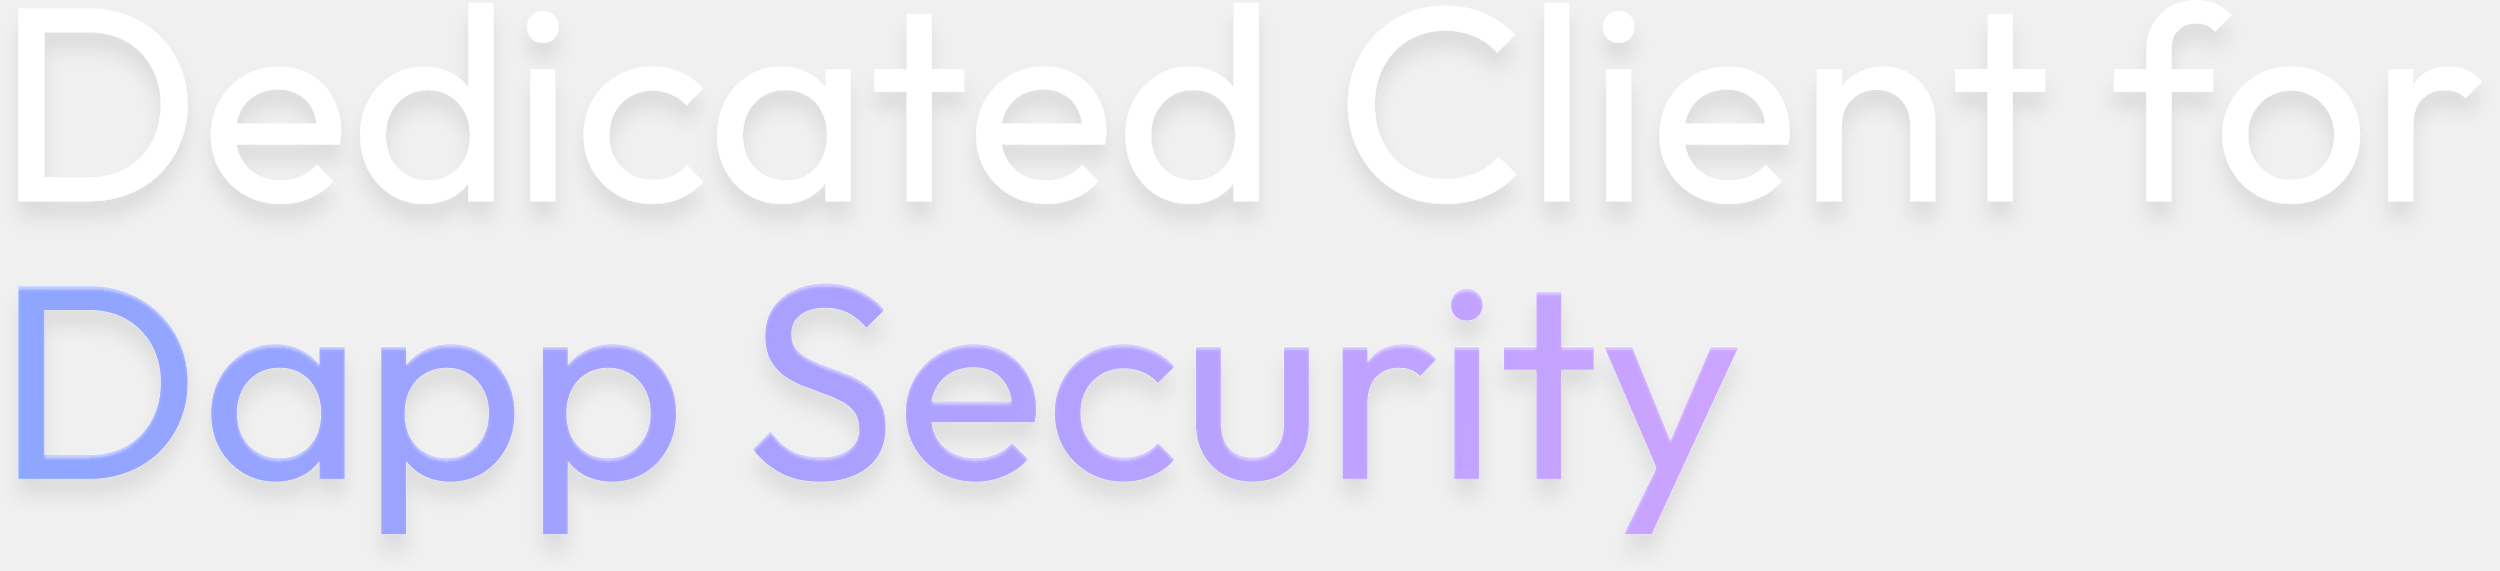
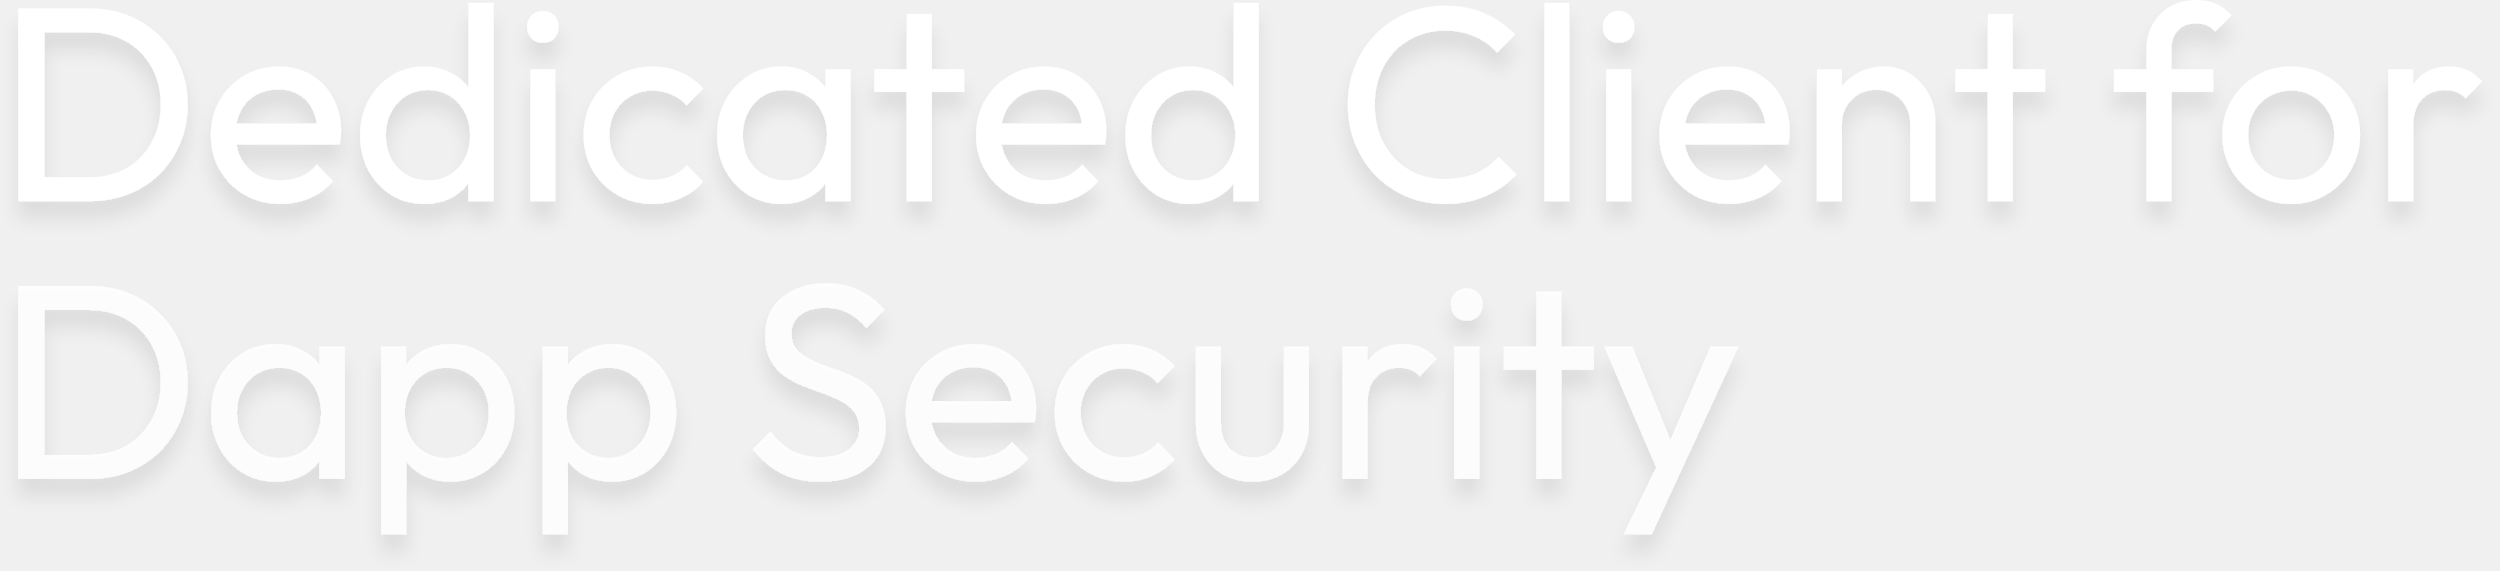
<svg xmlns="http://www.w3.org/2000/svg" width="684" height="156" viewBox="0 0 684 156" fill="none">
  <g filter="url(#filter0_d_37134_62407)">
    <path d="M9.712 55.024V48.488H24.38C28.281 48.488 31.701 47.652 34.64 45.98C37.579 44.257 39.859 41.901 41.48 38.912C43.152 35.923 43.988 32.477 43.988 28.576C43.988 24.725 43.152 21.305 41.48 18.316C39.808 15.327 37.503 12.996 34.564 11.324C31.625 9.652 28.231 8.816 24.38 8.816H9.788V2.28H24.532C28.383 2.28 31.929 2.939 35.172 4.256C38.465 5.573 41.303 7.423 43.684 9.804C46.116 12.185 47.991 14.972 49.308 18.164C50.676 21.356 51.36 24.852 51.36 28.652C51.36 32.401 50.676 35.897 49.308 39.14C47.991 42.332 46.141 45.119 43.76 47.5C41.379 49.881 38.541 51.731 35.248 53.048C32.005 54.365 28.484 55.024 24.684 55.024H9.712ZM5 55.024V2.28H12.144V55.024H5Z" fill="white" />
    <path d="M76.762 55.784C73.165 55.784 69.922 54.973 67.034 53.352C64.146 51.68 61.866 49.425 60.194 46.588C58.522 43.751 57.686 40.533 57.686 36.936C57.686 33.389 58.496 30.197 60.118 27.36C61.79 24.523 64.019 22.293 66.806 20.672C69.643 19 72.81 18.164 76.306 18.164C79.65 18.164 82.588 18.924 85.122 20.444C87.706 21.964 89.707 24.067 91.126 26.752C92.595 29.437 93.33 32.477 93.33 35.872C93.33 36.379 93.305 36.936 93.254 37.544C93.203 38.101 93.102 38.76 92.95 39.52H62.474V33.82H89.302L86.794 36.024C86.794 33.592 86.363 31.54 85.502 29.868C84.641 28.145 83.424 26.828 81.854 25.916C80.283 24.953 78.383 24.472 76.154 24.472C73.823 24.472 71.771 24.979 69.998 25.992C68.225 27.005 66.856 28.424 65.894 30.248C64.931 32.072 64.45 34.225 64.45 36.708C64.45 39.241 64.957 41.471 65.97 43.396C66.983 45.271 68.427 46.74 70.302 47.804C72.177 48.817 74.33 49.324 76.762 49.324C78.788 49.324 80.638 48.969 82.31 48.26C84.032 47.551 85.502 46.487 86.718 45.068L91.126 49.552C89.403 51.579 87.275 53.124 84.742 54.188C82.259 55.252 79.599 55.784 76.762 55.784Z" fill="white" />
    <path d="M116.064 55.784C112.72 55.784 109.731 54.973 107.096 53.352C104.461 51.68 102.359 49.425 100.788 46.588C99.268 43.751 98.508 40.559 98.508 37.012C98.508 33.465 99.268 30.273 100.788 27.436C102.359 24.599 104.461 22.344 107.096 20.672C109.731 19 112.72 18.164 116.064 18.164C118.749 18.164 121.181 18.747 123.36 19.912C125.539 21.027 127.287 22.597 128.604 24.624C129.972 26.6 130.732 28.905 130.884 31.54V42.408C130.732 44.992 129.997 47.297 128.68 49.324C127.363 51.351 125.615 52.947 123.436 54.112C121.257 55.227 118.8 55.784 116.064 55.784ZM117.204 49.324C119.484 49.324 121.46 48.792 123.132 47.728C124.855 46.664 126.197 45.22 127.16 43.396C128.123 41.521 128.604 39.393 128.604 37.012C128.604 34.529 128.097 32.376 127.084 30.552C126.121 28.728 124.779 27.284 123.056 26.22C121.384 25.156 119.408 24.624 117.128 24.624C114.848 24.624 112.847 25.156 111.124 26.22C109.401 27.284 108.033 28.753 107.02 30.628C106.057 32.452 105.576 34.555 105.576 36.936C105.576 39.368 106.057 41.521 107.02 43.396C108.033 45.22 109.401 46.664 111.124 47.728C112.897 48.792 114.924 49.324 117.204 49.324ZM135.064 55.024H128.148V45.296L129.44 36.48L128.148 27.74V0.76H135.064V55.024Z" fill="white" />
    <path d="M145.098 55.024V18.924H151.938V55.024H145.098ZM148.518 11.704C147.252 11.704 146.213 11.299 145.402 10.488C144.592 9.627 144.186 8.563 144.186 7.296C144.186 6.08 144.592 5.067 145.402 4.256C146.213 3.395 147.252 2.964 148.518 2.964C149.785 2.964 150.824 3.395 151.634 4.256C152.445 5.067 152.85 6.08 152.85 7.296C152.85 8.563 152.445 9.627 151.634 10.488C150.824 11.299 149.785 11.704 148.518 11.704Z" fill="white" />
    <path d="M178.51 55.784C174.964 55.784 171.746 54.948 168.858 53.276C166.021 51.604 163.766 49.349 162.094 46.512C160.473 43.624 159.662 40.432 159.662 36.936C159.662 33.389 160.473 30.197 162.094 27.36C163.766 24.523 166.021 22.293 168.858 20.672C171.746 19 174.964 18.164 178.51 18.164C181.297 18.164 183.881 18.696 186.262 19.76C188.644 20.773 190.696 22.268 192.418 24.244L187.858 28.804C186.744 27.487 185.376 26.499 183.754 25.84C182.184 25.131 180.436 24.776 178.51 24.776C176.23 24.776 174.204 25.308 172.43 26.372C170.657 27.385 169.264 28.804 168.25 30.628C167.237 32.452 166.73 34.555 166.73 36.936C166.73 39.317 167.237 41.42 168.25 43.244C169.264 45.068 170.657 46.512 172.43 47.576C174.204 48.64 176.23 49.172 178.51 49.172C180.436 49.172 182.184 48.843 183.754 48.184C185.376 47.475 186.769 46.461 187.934 45.144L192.418 49.704C190.746 51.629 188.694 53.124 186.262 54.188C183.881 55.252 181.297 55.784 178.51 55.784Z" fill="white" />
    <path d="M213.812 55.784C210.518 55.784 207.529 54.973 204.844 53.352C202.158 51.68 200.03 49.425 198.46 46.588C196.94 43.751 196.18 40.559 196.18 37.012C196.18 33.465 196.94 30.273 198.46 27.436C200.03 24.599 202.133 22.344 204.768 20.672C207.453 19 210.468 18.164 213.812 18.164C216.548 18.164 218.98 18.747 221.108 19.912C223.286 21.027 225.034 22.597 226.352 24.624C227.669 26.6 228.404 28.905 228.556 31.54V42.408C228.404 44.992 227.669 47.297 226.352 49.324C225.085 51.351 223.362 52.947 221.184 54.112C219.056 55.227 216.598 55.784 213.812 55.784ZM214.952 49.324C218.346 49.324 221.082 48.184 223.16 45.904C225.237 43.573 226.276 40.609 226.276 37.012C226.276 34.529 225.794 32.376 224.832 30.552C223.92 28.677 222.602 27.233 220.88 26.22C219.157 25.156 217.156 24.624 214.876 24.624C212.596 24.624 210.569 25.156 208.796 26.22C207.073 27.284 205.705 28.753 204.692 30.628C203.729 32.452 203.248 34.555 203.248 36.936C203.248 39.368 203.729 41.521 204.692 43.396C205.705 45.22 207.098 46.664 208.872 47.728C210.645 48.792 212.672 49.324 214.952 49.324ZM225.82 55.024V45.296L227.112 36.48L225.82 27.74V18.924H232.736V55.024H225.82Z" fill="white" />
    <path d="M248.094 55.024V3.8H254.934V55.024H248.094ZM239.202 25.156V18.924H263.826V25.156H239.202Z" fill="white" />
    <path d="M286.133 55.784C282.536 55.784 279.293 54.973 276.405 53.352C273.517 51.68 271.237 49.425 269.565 46.588C267.893 43.751 267.057 40.533 267.057 36.936C267.057 33.389 267.868 30.197 269.489 27.36C271.161 24.523 273.39 22.293 276.177 20.672C279.014 19 282.181 18.164 285.677 18.164C289.021 18.164 291.96 18.924 294.493 20.444C297.077 21.964 299.078 24.067 300.497 26.752C301.966 29.437 302.701 32.477 302.701 35.872C302.701 36.379 302.676 36.936 302.625 37.544C302.574 38.101 302.473 38.76 302.321 39.52H271.845V33.82H298.673L296.165 36.024C296.165 33.592 295.734 31.54 294.873 29.868C294.012 28.145 292.796 26.828 291.225 25.916C289.654 24.953 287.754 24.472 285.525 24.472C283.194 24.472 281.142 24.979 279.369 25.992C277.596 27.005 276.228 28.424 275.265 30.248C274.302 32.072 273.821 34.225 273.821 36.708C273.821 39.241 274.328 41.471 275.341 43.396C276.354 45.271 277.798 46.74 279.673 47.804C281.548 48.817 283.701 49.324 286.133 49.324C288.16 49.324 290.009 48.969 291.681 48.26C293.404 47.551 294.873 46.487 296.089 45.068L300.497 49.552C298.774 51.579 296.646 53.124 294.113 54.188C291.63 55.252 288.97 55.784 286.133 55.784Z" fill="white" />
    <path d="M325.435 55.784C322.091 55.784 319.102 54.973 316.467 53.352C313.832 51.68 311.73 49.425 310.159 46.588C308.639 43.751 307.879 40.559 307.879 37.012C307.879 33.465 308.639 30.273 310.159 27.436C311.73 24.599 313.832 22.344 316.467 20.672C319.102 19 322.091 18.164 325.435 18.164C328.12 18.164 330.552 18.747 332.731 19.912C334.91 21.027 336.658 22.597 337.975 24.624C339.343 26.6 340.103 28.905 340.255 31.54V42.408C340.103 44.992 339.368 47.297 338.051 49.324C336.734 51.351 334.986 52.947 332.807 54.112C330.628 55.227 328.171 55.784 325.435 55.784ZM326.575 49.324C328.855 49.324 330.831 48.792 332.503 47.728C334.226 46.664 335.568 45.22 336.531 43.396C337.494 41.521 337.975 39.393 337.975 37.012C337.975 34.529 337.468 32.376 336.455 30.552C335.492 28.728 334.15 27.284 332.427 26.22C330.755 25.156 328.779 24.624 326.499 24.624C324.219 24.624 322.218 25.156 320.495 26.22C318.772 27.284 317.404 28.753 316.391 30.628C315.428 32.452 314.947 34.555 314.947 36.936C314.947 39.368 315.428 41.521 316.391 43.396C317.404 45.22 318.772 46.664 320.495 47.728C322.268 48.792 324.295 49.324 326.575 49.324ZM344.435 55.024H337.519V45.296L338.811 36.48L337.519 27.74V0.76H344.435V55.024Z" fill="white" />
    <path d="M395.358 55.784C391.558 55.784 388.037 55.1 384.794 53.732C381.551 52.313 378.714 50.363 376.282 47.88C373.901 45.397 372.051 42.509 370.734 39.216C369.417 35.923 368.758 32.401 368.758 28.652C368.758 24.852 369.417 21.305 370.734 18.012C372.051 14.719 373.901 11.856 376.282 9.424C378.714 6.941 381.526 5.016 384.718 3.648C387.961 2.229 391.482 1.52 395.282 1.52C399.437 1.52 403.085 2.229 406.226 3.648C409.367 5.067 412.154 6.992 414.586 9.424L409.646 14.364C407.974 12.489 405.922 11.02 403.49 9.956C401.109 8.892 398.373 8.36 395.282 8.36C392.495 8.36 389.937 8.867 387.606 9.88C385.275 10.843 383.249 12.236 381.526 14.06C379.803 15.884 378.461 18.037 377.498 20.52C376.586 23.003 376.13 25.713 376.13 28.652C376.13 31.591 376.586 34.301 377.498 36.784C378.461 39.267 379.803 41.42 381.526 43.244C383.249 45.068 385.275 46.487 387.606 47.5C389.937 48.463 392.495 48.944 395.282 48.944C398.575 48.944 401.438 48.412 403.87 47.348C406.302 46.233 408.354 44.739 410.026 42.864L414.966 47.728C412.534 50.261 409.671 52.237 406.378 53.656C403.135 55.075 399.462 55.784 395.358 55.784Z" fill="white" />
    <path d="M422.526 55.024V0.76H429.366V55.024H422.526Z" fill="white" />
    <path d="M439.45 55.024V18.924H446.29V55.024H439.45ZM442.87 11.704C441.603 11.704 440.565 11.299 439.754 10.488C438.943 9.627 438.538 8.563 438.538 7.296C438.538 6.08 438.943 5.067 439.754 4.256C440.565 3.395 441.603 2.964 442.87 2.964C444.137 2.964 445.175 3.395 445.986 4.256C446.797 5.067 447.202 6.08 447.202 7.296C447.202 8.563 446.797 9.627 445.986 10.488C445.175 11.299 444.137 11.704 442.87 11.704Z" fill="white" />
    <path d="M473.09 55.784C469.493 55.784 466.25 54.973 463.362 53.352C460.474 51.68 458.194 49.425 456.522 46.588C454.85 43.751 454.014 40.533 454.014 36.936C454.014 33.389 454.825 30.197 456.446 27.36C458.118 24.523 460.347 22.293 463.134 20.672C465.971 19 469.138 18.164 472.634 18.164C475.978 18.164 478.917 18.924 481.45 20.444C484.034 21.964 486.035 24.067 487.454 26.752C488.923 29.437 489.658 32.477 489.658 35.872C489.658 36.379 489.633 36.936 489.582 37.544C489.531 38.101 489.43 38.76 489.278 39.52H458.802V33.82H485.63L483.122 36.024C483.122 33.592 482.691 31.54 481.83 29.868C480.969 28.145 479.753 26.828 478.182 25.916C476.611 24.953 474.711 24.472 472.482 24.472C470.151 24.472 468.099 24.979 466.326 25.992C464.553 27.005 463.185 28.424 462.222 30.248C461.259 32.072 460.778 34.225 460.778 36.708C460.778 39.241 461.285 41.471 462.298 43.396C463.311 45.271 464.755 46.74 466.63 47.804C468.505 48.817 470.658 49.324 473.09 49.324C475.117 49.324 476.966 48.969 478.638 48.26C480.361 47.551 481.83 46.487 483.046 45.068L487.454 49.552C485.731 51.579 483.603 53.124 481.07 54.188C478.587 55.252 475.927 55.784 473.09 55.784Z" fill="white" />
    <path d="M522.652 55.024V33.972C522.652 31.236 521.791 28.981 520.068 27.208C518.345 25.435 516.116 24.548 513.38 24.548C511.556 24.548 509.935 24.953 508.516 25.764C507.097 26.575 505.983 27.689 505.172 29.108C504.361 30.527 503.956 32.148 503.956 33.972L501.144 32.376C501.144 29.64 501.752 27.208 502.968 25.08C504.184 22.952 505.881 21.28 508.06 20.064C510.239 18.797 512.696 18.164 515.432 18.164C518.168 18.164 520.575 18.848 522.652 20.216C524.78 21.584 526.452 23.383 527.668 25.612C528.884 27.791 529.492 30.121 529.492 32.604V55.024H522.652ZM497.116 55.024V18.924H503.956V55.024H497.116Z" fill="white" />
    <path d="M543.855 55.024V3.8H550.695V55.024H543.855ZM534.963 25.156V18.924H559.587V25.156H534.963Z" fill="white" />
    <path d="M587.265 55.024V13.528C587.265 10.843 587.847 8.512 589.013 6.536C590.178 4.509 591.774 2.913 593.8 1.748C595.878 0.583 598.284 0 601.021 0C603.098 0 604.896 0.355 606.417 1.064C607.937 1.773 609.33 2.812 610.596 4.18L606.112 8.588C605.454 7.879 604.719 7.347 603.909 6.992C603.098 6.587 602.11 6.384 600.945 6.384C598.766 6.384 597.068 7.017 595.852 8.284C594.687 9.551 594.104 11.299 594.104 13.528V55.024H587.265ZM578.372 25.156V18.924H605.581V25.156H578.372Z" fill="white" />
    <path d="M626.866 55.784C623.319 55.784 620.127 54.948 617.29 53.276C614.453 51.604 612.198 49.349 610.526 46.512C608.854 43.624 608.018 40.407 608.018 36.86C608.018 33.364 608.854 30.223 610.526 27.436C612.198 24.599 614.453 22.344 617.29 20.672C620.127 19 623.319 18.164 626.866 18.164C630.362 18.164 633.529 19 636.366 20.672C639.254 22.293 641.534 24.523 643.206 27.36C644.878 30.197 645.714 33.364 645.714 36.86C645.714 40.407 644.878 43.624 643.206 46.512C641.534 49.349 639.254 51.604 636.366 53.276C633.529 54.948 630.362 55.784 626.866 55.784ZM626.866 49.172C629.146 49.172 631.173 48.64 632.946 47.576C634.719 46.512 636.113 45.068 637.126 43.244C638.139 41.369 638.646 39.241 638.646 36.86C638.646 34.529 638.114 32.452 637.05 30.628C636.037 28.804 634.643 27.385 632.87 26.372C631.147 25.308 629.146 24.776 626.866 24.776C624.586 24.776 622.559 25.308 620.786 26.372C619.013 27.385 617.619 28.804 616.606 30.628C615.593 32.452 615.086 34.529 615.086 36.86C615.086 39.241 615.593 41.369 616.606 43.244C617.619 45.068 619.013 46.512 620.786 47.576C622.559 48.64 624.586 49.172 626.866 49.172Z" fill="white" />
    <path d="M653.421 55.024V18.924H660.261V55.024H653.421ZM660.261 34.428L657.677 33.288C657.677 28.677 658.741 25.004 660.869 22.268C662.997 19.532 666.062 18.164 670.065 18.164C671.889 18.164 673.535 18.493 675.005 19.152C676.474 19.76 677.842 20.799 679.109 22.268L674.625 26.904C673.865 26.093 673.029 25.511 672.117 25.156C671.205 24.801 670.141 24.624 668.925 24.624C666.391 24.624 664.314 25.435 662.693 27.056C661.071 28.677 660.261 31.135 660.261 34.428Z" fill="white" />
  </g>
  <g filter="url(#filter1_di_37134_62407)">
-     <path d="M9.712 131.024V124.488H24.38C28.281 124.488 31.701 123.652 34.64 121.98C37.579 120.257 39.859 117.901 41.48 114.912C43.152 111.922 43.988 108.477 43.988 104.576C43.988 100.725 43.152 97.305 41.48 94.316C39.808 91.326 37.503 88.996 34.564 87.323C31.625 85.651 28.231 84.816 24.38 84.816H9.788V78.279H24.532C28.383 78.279 31.929 78.938 35.172 80.255C38.465 81.573 41.303 83.422 43.684 85.803C46.116 88.185 47.991 90.972 49.308 94.163C50.676 97.356 51.36 100.852 51.36 104.652C51.36 108.401 50.676 111.897 49.308 115.14C47.991 118.332 46.141 121.118 43.76 123.5C41.379 125.881 38.541 127.73 35.248 129.048C32.005 130.365 28.484 131.024 24.684 131.024H9.712ZM5 131.024V78.279H12.144V131.024H5Z" fill="url(#paint0_linear_37134_62407)" />
-     <path d="M75.394 131.784C72.1 131.784 69.111 130.973 66.426 129.352C63.74 127.68 61.612 125.425 60.042 122.588C58.522 119.75 57.762 116.558 57.762 113.012C57.762 109.465 58.522 106.273 60.042 103.436C61.612 100.598 63.715 98.344 66.35 96.671C69.035 94.999 72.05 94.163 75.394 94.163C78.13 94.163 80.562 94.746 82.69 95.912C84.868 97.026 86.617 98.597 87.934 100.624C89.251 102.6 89.986 104.905 90.138 107.54V118.408C89.986 120.992 89.251 123.297 87.934 125.324C86.667 127.35 84.945 128.946 82.766 130.112C80.638 131.226 78.18 131.784 75.394 131.784ZM76.534 125.324C79.928 125.324 82.665 124.184 84.742 121.904C86.819 119.573 87.858 116.609 87.858 113.012C87.858 110.529 87.376 108.376 86.414 106.552C85.502 104.677 84.184 103.233 82.462 102.22C80.739 101.156 78.738 100.624 76.458 100.624C74.178 100.624 72.151 101.156 70.378 102.22C68.655 103.284 67.287 104.753 66.274 106.628C65.311 108.452 64.83 110.554 64.83 112.936C64.83 115.368 65.311 117.521 66.274 119.396C67.287 121.22 68.68 122.664 70.454 123.728C72.227 124.792 74.254 125.324 76.534 125.324ZM87.402 131.024V121.296L88.694 112.48L87.402 103.74V94.924H94.318V131.024H87.402Z" fill="url(#paint1_linear_37134_62407)" />
-     <path d="M123.276 131.784C120.54 131.784 118.058 131.226 115.828 130.112C113.65 128.946 111.902 127.35 110.584 125.324C109.267 123.297 108.532 120.992 108.38 118.408V107.54C108.532 104.905 109.267 102.6 110.584 100.624C111.952 98.597 113.726 97.026 115.904 95.912C118.134 94.746 120.591 94.163 123.276 94.163C126.57 94.163 129.534 94.999 132.168 96.671C134.854 98.344 136.956 100.598 138.476 103.436C139.996 106.273 140.756 109.465 140.756 113.012C140.756 116.558 139.996 119.75 138.476 122.588C136.956 125.425 134.854 127.68 132.168 129.352C129.534 130.973 126.57 131.784 123.276 131.784ZM122.136 125.324C124.416 125.324 126.418 124.792 128.14 123.728C129.863 122.664 131.231 121.22 132.244 119.396C133.258 117.521 133.764 115.368 133.764 112.936C133.764 110.554 133.258 108.426 132.244 106.552C131.231 104.677 129.863 103.233 128.14 102.22C126.418 101.156 124.442 100.624 122.212 100.624C119.932 100.624 117.931 101.156 116.208 102.22C114.486 103.233 113.143 104.677 112.18 106.552C111.218 108.426 110.736 110.58 110.736 113.012C110.736 115.393 111.192 117.521 112.104 119.396C113.067 121.22 114.41 122.664 116.132 123.728C117.906 124.792 119.907 125.324 122.136 125.324ZM104.276 146.148V94.924H111.116V104.424L109.824 113.164L111.116 121.98V146.148H104.276Z" fill="url(#paint2_linear_37134_62407)" />
-     <path d="M167.511 131.784C164.775 131.784 162.292 131.226 160.063 130.112C157.884 128.946 156.136 127.35 154.819 125.324C153.501 123.297 152.767 120.992 152.615 118.408V107.54C152.767 104.905 153.501 102.6 154.819 100.624C156.187 98.597 157.96 97.026 160.139 95.912C162.368 94.746 164.825 94.163 167.511 94.163C170.804 94.163 173.768 94.999 176.403 96.671C179.088 98.344 181.191 100.598 182.711 103.436C184.231 106.273 184.991 109.465 184.991 113.012C184.991 116.558 184.231 119.75 182.711 122.588C181.191 125.425 179.088 127.68 176.403 129.352C173.768 130.973 170.804 131.784 167.511 131.784ZM166.371 125.324C168.651 125.324 170.652 124.792 172.375 123.728C174.097 122.664 175.465 121.22 176.479 119.396C177.492 117.521 177.999 115.368 177.999 112.936C177.999 110.554 177.492 108.426 176.479 106.552C175.465 104.677 174.097 103.233 172.375 102.22C170.652 101.156 168.676 100.624 166.447 100.624C164.167 100.624 162.165 101.156 160.443 102.22C158.72 103.233 157.377 104.677 156.415 106.552C155.452 108.426 154.971 110.58 154.971 113.012C154.971 115.393 155.427 117.521 156.339 119.396C157.301 121.22 158.644 122.664 160.367 123.728C162.14 124.792 164.141 125.324 166.371 125.324ZM148.511 146.148V94.924H155.351V104.424L154.059 113.164L155.351 121.98V146.148H148.511Z" fill="url(#paint3_linear_37134_62407)" />
-     <path d="M224.438 131.784C220.283 131.784 216.736 131.024 213.798 129.504C210.859 127.984 208.25 125.78 205.97 122.892L210.834 118.028C212.506 120.358 214.431 122.132 216.61 123.348C218.788 124.513 221.474 125.096 224.666 125.096C227.807 125.096 230.315 124.412 232.19 123.044C234.115 121.676 235.078 119.801 235.078 117.42C235.078 115.444 234.622 113.848 233.71 112.632C232.798 111.416 231.556 110.428 229.986 109.668C228.466 108.857 226.794 108.148 224.97 107.54C223.146 106.881 221.322 106.197 219.498 105.488C217.674 104.728 216.002 103.816 214.482 102.752C212.962 101.637 211.72 100.193 210.758 98.419C209.846 96.646 209.39 94.417 209.39 91.731C209.39 88.742 210.099 86.209 211.518 84.132C212.987 82.004 214.963 80.382 217.446 79.267C219.979 78.102 222.816 77.519 225.958 77.519C229.403 77.519 232.494 78.204 235.23 79.572C237.966 80.889 240.195 82.637 241.918 84.816L237.054 89.68C235.483 87.856 233.786 86.487 231.962 85.576C230.188 84.663 228.136 84.207 225.806 84.207C222.968 84.207 220.714 84.841 219.042 86.108C217.37 87.323 216.534 89.046 216.534 91.275C216.534 93.049 216.99 94.493 217.902 95.608C218.864 96.671 220.106 97.584 221.626 98.344C223.146 99.103 224.818 99.813 226.642 100.472C228.516 101.08 230.366 101.764 232.19 102.524C234.014 103.284 235.686 104.246 237.206 105.412C238.726 106.577 239.942 108.097 240.854 109.972C241.816 111.796 242.298 114.101 242.298 116.888C242.298 121.549 240.676 125.197 237.434 127.832C234.242 130.466 229.91 131.784 224.438 131.784Z" fill="url(#paint4_linear_37134_62407)" />
-     <path d="M266.91 131.784C263.313 131.784 260.07 130.973 257.182 129.352C254.294 127.68 252.014 125.425 250.342 122.588C248.67 119.75 247.834 116.533 247.834 112.936C247.834 109.389 248.645 106.197 250.266 103.36C251.938 100.522 254.168 98.293 256.954 96.671C259.792 94.999 262.958 94.163 266.454 94.163C269.798 94.163 272.737 94.924 275.27 96.444C277.854 97.963 279.856 100.066 281.274 102.752C282.744 105.437 283.478 108.477 283.478 111.872C283.478 112.378 283.453 112.936 283.402 113.544C283.352 114.101 283.25 114.76 283.098 115.52H252.622V109.82H279.45L276.942 112.024C276.942 109.592 276.512 107.54 275.65 105.868C274.789 104.145 273.573 102.828 272.002 101.916C270.432 100.953 268.532 100.472 266.302 100.472C263.972 100.472 261.92 100.978 260.146 101.992C258.373 103.005 257.005 104.424 256.042 106.248C255.08 108.072 254.598 110.225 254.598 112.708C254.598 115.241 255.105 117.47 256.118 119.396C257.132 121.27 258.576 122.74 260.45 123.804C262.325 124.817 264.478 125.324 266.91 125.324C268.937 125.324 270.786 124.969 272.458 124.26C274.181 123.55 275.65 122.486 276.866 121.068L281.274 125.552C279.552 127.578 277.424 129.124 274.89 130.188C272.408 131.252 269.748 131.784 266.91 131.784Z" fill="url(#paint5_linear_37134_62407)" />
-     <path d="M307.428 131.784C303.882 131.784 300.664 130.948 297.776 129.276C294.939 127.604 292.684 125.349 291.012 122.512C289.391 119.624 288.58 116.432 288.58 112.936C288.58 109.389 289.391 106.197 291.012 103.36C292.684 100.522 294.939 98.293 297.776 96.671C300.664 94.999 303.882 94.163 307.428 94.163C310.215 94.163 312.799 94.695 315.18 95.76C317.562 96.773 319.614 98.267 321.336 100.244L316.776 104.804C315.662 103.486 314.294 102.498 312.672 101.84C311.102 101.13 309.354 100.776 307.428 100.776C305.148 100.776 303.122 101.308 301.348 102.372C299.575 103.385 298.182 104.804 297.168 106.628C296.155 108.452 295.648 110.554 295.648 112.936C295.648 115.317 296.155 117.42 297.168 119.244C298.182 121.068 299.575 122.512 301.348 123.576C303.122 124.64 305.148 125.172 307.428 125.172C309.354 125.172 311.102 124.842 312.672 124.184C314.294 123.474 315.687 122.461 316.852 121.144L321.336 125.704C319.664 127.629 317.612 129.124 315.18 130.188C312.799 131.252 310.215 131.784 307.428 131.784Z" fill="url(#paint6_linear_37134_62407)" />
-     <path d="M342.636 131.784C339.697 131.784 337.037 131.125 334.656 129.808C332.325 128.44 330.501 126.565 329.184 124.184C327.867 121.802 327.208 119.041 327.208 115.9V94.924H334.048V115.596C334.048 117.572 334.377 119.294 335.036 120.764C335.745 122.182 336.759 123.272 338.076 124.032C339.393 124.792 340.939 125.172 342.712 125.172C345.397 125.172 347.5 124.336 349.02 122.664C350.54 120.941 351.3 118.585 351.3 115.596V94.924H358.14V115.9C358.14 119.041 357.481 121.802 356.164 124.184C354.847 126.565 353.023 128.44 350.692 129.808C348.412 131.125 345.727 131.784 342.636 131.784Z" fill="url(#paint7_linear_37134_62407)" />
-     <path d="M367.307 131.024V94.924H374.147V131.024H367.307ZM374.147 110.428L371.563 109.288C371.563 104.677 372.627 101.004 374.755 98.267C376.883 95.531 379.949 94.163 383.951 94.163C385.775 94.163 387.422 94.493 388.891 95.151C390.361 95.76 391.729 96.798 392.995 98.267L388.511 102.904C387.751 102.093 386.915 101.51 386.003 101.156C385.091 100.801 384.027 100.624 382.811 100.624C380.278 100.624 378.201 101.434 376.579 103.056C374.958 104.677 374.147 107.134 374.147 110.428Z" fill="url(#paint8_linear_37134_62407)" />
-     <path d="M397.887 131.024V94.924H404.727V131.024H397.887ZM401.307 87.704C400.041 87.704 399.002 87.298 398.191 86.487C397.381 85.626 396.975 84.562 396.975 83.296C396.975 82.079 397.381 81.066 398.191 80.255C399.002 79.394 400.041 78.963 401.307 78.963C402.574 78.963 403.613 79.394 404.423 80.255C405.234 81.066 405.639 82.079 405.639 83.296C405.639 84.562 405.234 85.626 404.423 86.487C403.613 87.298 402.574 87.704 401.307 87.704Z" fill="url(#paint9_linear_37134_62407)" />
-     <path d="M420.355 131.024V79.799H427.195V131.024H420.355ZM411.463 101.156V94.924H436.087V101.156H411.463Z" fill="url(#paint10_linear_37134_62407)" />
-     <path d="M454.644 131.328L438.988 94.924H446.588L458.216 123.424H455.784L468.02 94.924H475.62L458.748 131.328H454.644ZM444.308 146.148L454.948 124.336L458.748 131.328L451.908 146.148H444.308Z" fill="url(#paint11_linear_37134_62407)" />
+     <path d="M9.712 131.024V124.488H24.38C28.281 124.488 31.701 123.652 34.64 121.98C37.579 120.257 39.859 117.901 41.48 114.912C43.152 111.922 43.988 108.477 43.988 104.576C43.988 100.725 43.152 97.305 41.48 94.316C39.808 91.326 37.503 88.996 34.564 87.323C31.625 85.651 28.231 84.816 24.38 84.816H9.788V78.279H24.532C28.383 78.279 31.929 78.938 35.172 80.255C38.465 81.573 41.303 83.422 43.684 85.803C46.116 88.185 47.991 90.972 49.308 94.163C50.676 97.356 51.36 100.852 51.36 104.652C51.36 108.401 50.676 111.897 49.308 115.14C47.991 118.332 46.141 121.118 43.76 123.5C41.379 125.881 38.541 127.73 35.248 129.048C32.005 130.365 28.484 131.024 24.684 131.024H9.712ZM5 131.024V78.279H12.144V131.024H5Z" fill="rgba(255,255,255,0.8)" />
+     <path d="M75.394 131.784C72.1 131.784 69.111 130.973 66.426 129.352C63.74 127.68 61.612 125.425 60.042 122.588C58.522 119.75 57.762 116.558 57.762 113.012C57.762 109.465 58.522 106.273 60.042 103.436C61.612 100.598 63.715 98.344 66.35 96.671C69.035 94.999 72.05 94.163 75.394 94.163C78.13 94.163 80.562 94.746 82.69 95.912C84.868 97.026 86.617 98.597 87.934 100.624C89.251 102.6 89.986 104.905 90.138 107.54V118.408C89.986 120.992 89.251 123.297 87.934 125.324C86.667 127.35 84.945 128.946 82.766 130.112C80.638 131.226 78.18 131.784 75.394 131.784ZM76.534 125.324C79.928 125.324 82.665 124.184 84.742 121.904C86.819 119.573 87.858 116.609 87.858 113.012C87.858 110.529 87.376 108.376 86.414 106.552C85.502 104.677 84.184 103.233 82.462 102.22C80.739 101.156 78.738 100.624 76.458 100.624C74.178 100.624 72.151 101.156 70.378 102.22C68.655 103.284 67.287 104.753 66.274 106.628C65.311 108.452 64.83 110.554 64.83 112.936C64.83 115.368 65.311 117.521 66.274 119.396C67.287 121.22 68.68 122.664 70.454 123.728C72.227 124.792 74.254 125.324 76.534 125.324ZM87.402 131.024V121.296L88.694 112.48L87.402 103.74V94.924H94.318V131.024H87.402Z" fill="rgba(255,255,255,0.8)" />
+     <path d="M123.276 131.784C120.54 131.784 118.058 131.226 115.828 130.112C113.65 128.946 111.902 127.35 110.584 125.324C109.267 123.297 108.532 120.992 108.38 118.408V107.54C108.532 104.905 109.267 102.6 110.584 100.624C111.952 98.597 113.726 97.026 115.904 95.912C118.134 94.746 120.591 94.163 123.276 94.163C126.57 94.163 129.534 94.999 132.168 96.671C134.854 98.344 136.956 100.598 138.476 103.436C139.996 106.273 140.756 109.465 140.756 113.012C140.756 116.558 139.996 119.75 138.476 122.588C136.956 125.425 134.854 127.68 132.168 129.352C129.534 130.973 126.57 131.784 123.276 131.784ZM122.136 125.324C124.416 125.324 126.418 124.792 128.14 123.728C129.863 122.664 131.231 121.22 132.244 119.396C133.258 117.521 133.764 115.368 133.764 112.936C133.764 110.554 133.258 108.426 132.244 106.552C131.231 104.677 129.863 103.233 128.14 102.22C126.418 101.156 124.442 100.624 122.212 100.624C119.932 100.624 117.931 101.156 116.208 102.22C114.486 103.233 113.143 104.677 112.18 106.552C111.218 108.426 110.736 110.58 110.736 113.012C110.736 115.393 111.192 117.521 112.104 119.396C113.067 121.22 114.41 122.664 116.132 123.728C117.906 124.792 119.907 125.324 122.136 125.324ZM104.276 146.148V94.924H111.116V104.424L109.824 113.164L111.116 121.98V146.148H104.276Z" fill="rgba(255,255,255,0.8)" />
+     <path d="M167.511 131.784C164.775 131.784 162.292 131.226 160.063 130.112C157.884 128.946 156.136 127.35 154.819 125.324C153.501 123.297 152.767 120.992 152.615 118.408V107.54C152.767 104.905 153.501 102.6 154.819 100.624C156.187 98.597 157.96 97.026 160.139 95.912C162.368 94.746 164.825 94.163 167.511 94.163C170.804 94.163 173.768 94.999 176.403 96.671C179.088 98.344 181.191 100.598 182.711 103.436C184.231 106.273 184.991 109.465 184.991 113.012C184.991 116.558 184.231 119.75 182.711 122.588C181.191 125.425 179.088 127.68 176.403 129.352C173.768 130.973 170.804 131.784 167.511 131.784ZM166.371 125.324C168.651 125.324 170.652 124.792 172.375 123.728C174.097 122.664 175.465 121.22 176.479 119.396C177.492 117.521 177.999 115.368 177.999 112.936C177.999 110.554 177.492 108.426 176.479 106.552C175.465 104.677 174.097 103.233 172.375 102.22C170.652 101.156 168.676 100.624 166.447 100.624C164.167 100.624 162.165 101.156 160.443 102.22C158.72 103.233 157.377 104.677 156.415 106.552C155.452 108.426 154.971 110.58 154.971 113.012C154.971 115.393 155.427 117.521 156.339 119.396C157.301 121.22 158.644 122.664 160.367 123.728C162.14 124.792 164.141 125.324 166.371 125.324ZM148.511 146.148V94.924H155.351V104.424L154.059 113.164L155.351 121.98V146.148H148.511Z" fill="rgba(255,255,255,0.8)" />
+     <path d="M224.438 131.784C220.283 131.784 216.736 131.024 213.798 129.504C210.859 127.984 208.25 125.78 205.97 122.892L210.834 118.028C212.506 120.358 214.431 122.132 216.61 123.348C218.788 124.513 221.474 125.096 224.666 125.096C227.807 125.096 230.315 124.412 232.19 123.044C234.115 121.676 235.078 119.801 235.078 117.42C235.078 115.444 234.622 113.848 233.71 112.632C232.798 111.416 231.556 110.428 229.986 109.668C228.466 108.857 226.794 108.148 224.97 107.54C223.146 106.881 221.322 106.197 219.498 105.488C217.674 104.728 216.002 103.816 214.482 102.752C212.962 101.637 211.72 100.193 210.758 98.419C209.846 96.646 209.39 94.417 209.39 91.731C209.39 88.742 210.099 86.209 211.518 84.132C212.987 82.004 214.963 80.382 217.446 79.267C219.979 78.102 222.816 77.519 225.958 77.519C229.403 77.519 232.494 78.204 235.23 79.572C237.966 80.889 240.195 82.637 241.918 84.816L237.054 89.68C235.483 87.856 233.786 86.487 231.962 85.576C230.188 84.663 228.136 84.207 225.806 84.207C222.968 84.207 220.714 84.841 219.042 86.108C217.37 87.323 216.534 89.046 216.534 91.275C216.534 93.049 216.99 94.493 217.902 95.608C218.864 96.671 220.106 97.584 221.626 98.344C223.146 99.103 224.818 99.813 226.642 100.472C228.516 101.08 230.366 101.764 232.19 102.524C234.014 103.284 235.686 104.246 237.206 105.412C238.726 106.577 239.942 108.097 240.854 109.972C241.816 111.796 242.298 114.101 242.298 116.888C242.298 121.549 240.676 125.197 237.434 127.832C234.242 130.466 229.91 131.784 224.438 131.784Z" fill="rgba(255,255,255,0.8)" />
+     <path d="M266.91 131.784C263.313 131.784 260.07 130.973 257.182 129.352C254.294 127.68 252.014 125.425 250.342 122.588C248.67 119.75 247.834 116.533 247.834 112.936C247.834 109.389 248.645 106.197 250.266 103.36C251.938 100.522 254.168 98.293 256.954 96.671C259.792 94.999 262.958 94.163 266.454 94.163C269.798 94.163 272.737 94.924 275.27 96.444C277.854 97.963 279.856 100.066 281.274 102.752C282.744 105.437 283.478 108.477 283.478 111.872C283.478 112.378 283.453 112.936 283.402 113.544C283.352 114.101 283.25 114.76 283.098 115.52H252.622V109.82H279.45L276.942 112.024C276.942 109.592 276.512 107.54 275.65 105.868C274.789 104.145 273.573 102.828 272.002 101.916C270.432 100.953 268.532 100.472 266.302 100.472C263.972 100.472 261.92 100.978 260.146 101.992C258.373 103.005 257.005 104.424 256.042 106.248C255.08 108.072 254.598 110.225 254.598 112.708C254.598 115.241 255.105 117.47 256.118 119.396C257.132 121.27 258.576 122.74 260.45 123.804C262.325 124.817 264.478 125.324 266.91 125.324C268.937 125.324 270.786 124.969 272.458 124.26C274.181 123.55 275.65 122.486 276.866 121.068L281.274 125.552C279.552 127.578 277.424 129.124 274.89 130.188C272.408 131.252 269.748 131.784 266.91 131.784Z" fill="rgba(255,255,255,0.8)" />
+     <path d="M307.428 131.784C303.882 131.784 300.664 130.948 297.776 129.276C294.939 127.604 292.684 125.349 291.012 122.512C289.391 119.624 288.58 116.432 288.58 112.936C288.58 109.389 289.391 106.197 291.012 103.36C292.684 100.522 294.939 98.293 297.776 96.671C300.664 94.999 303.882 94.163 307.428 94.163C310.215 94.163 312.799 94.695 315.18 95.76C317.562 96.773 319.614 98.267 321.336 100.244L316.776 104.804C315.662 103.486 314.294 102.498 312.672 101.84C311.102 101.13 309.354 100.776 307.428 100.776C305.148 100.776 303.122 101.308 301.348 102.372C299.575 103.385 298.182 104.804 297.168 106.628C296.155 108.452 295.648 110.554 295.648 112.936C295.648 115.317 296.155 117.42 297.168 119.244C298.182 121.068 299.575 122.512 301.348 123.576C303.122 124.64 305.148 125.172 307.428 125.172C309.354 125.172 311.102 124.842 312.672 124.184C314.294 123.474 315.687 122.461 316.852 121.144L321.336 125.704C319.664 127.629 317.612 129.124 315.18 130.188C312.799 131.252 310.215 131.784 307.428 131.784Z" fill="rgba(255,255,255,0.8)" />
+     <path d="M342.636 131.784C339.697 131.784 337.037 131.125 334.656 129.808C332.325 128.44 330.501 126.565 329.184 124.184C327.867 121.802 327.208 119.041 327.208 115.9V94.924H334.048V115.596C334.048 117.572 334.377 119.294 335.036 120.764C335.745 122.182 336.759 123.272 338.076 124.032C339.393 124.792 340.939 125.172 342.712 125.172C345.397 125.172 347.5 124.336 349.02 122.664C350.54 120.941 351.3 118.585 351.3 115.596V94.924H358.14V115.9C358.14 119.041 357.481 121.802 356.164 124.184C354.847 126.565 353.023 128.44 350.692 129.808C348.412 131.125 345.727 131.784 342.636 131.784Z" fill="rgba(255,255,255,0.8)" />
+     <path d="M367.307 131.024V94.924H374.147V131.024H367.307ZM374.147 110.428L371.563 109.288C371.563 104.677 372.627 101.004 374.755 98.267C376.883 95.531 379.949 94.163 383.951 94.163C385.775 94.163 387.422 94.493 388.891 95.151C390.361 95.76 391.729 96.798 392.995 98.267L388.511 102.904C387.751 102.093 386.915 101.51 386.003 101.156C385.091 100.801 384.027 100.624 382.811 100.624C380.278 100.624 378.201 101.434 376.579 103.056C374.958 104.677 374.147 107.134 374.147 110.428Z" fill="rgba(255,255,255,0.8)" />
+     <path d="M397.887 131.024V94.924H404.727V131.024H397.887ZM401.307 87.704C400.041 87.704 399.002 87.298 398.191 86.487C397.381 85.626 396.975 84.562 396.975 83.296C396.975 82.079 397.381 81.066 398.191 80.255C399.002 79.394 400.041 78.963 401.307 78.963C402.574 78.963 403.613 79.394 404.423 80.255C405.234 81.066 405.639 82.079 405.639 83.296C405.639 84.562 405.234 85.626 404.423 86.487C403.613 87.298 402.574 87.704 401.307 87.704Z" fill="rgba(255,255,255,0.8)" />
+     <path d="M420.355 131.024V79.799H427.195V131.024H420.355ZM411.463 101.156V94.924H436.087V101.156H411.463Z" fill="rgba(255,255,255,0.8)" />
+     <path d="M454.644 131.328L438.988 94.924H446.588L458.216 123.424H455.784L468.02 94.924H475.62L458.748 131.328H454.644ZM444.308 146.148L454.948 124.336L458.748 131.328L451.908 146.148H444.308Z" fill="rgba(255,255,255,0.8)" />
  </g>
  <defs>
    <filter id="filter0_d_37134_62407" x="0.222" y="0" width="683.665" height="65.34" filterUnits="userSpaceOnUse" color-interpolation-filters="sRGB">
      <feFlood flood-opacity="0" result="BackgroundImageFix" />
      <feColorMatrix in="SourceAlpha" type="matrix" values="0 0 0 0 0 0 0 0 0 0 0 0 0 0 0 0 0 0 127 0" result="hardAlpha" />
      <feOffset dy="4.778" />
      <feGaussianBlur stdDeviation="2.389" />
      <feComposite in2="hardAlpha" operator="out" />
      <feColorMatrix type="matrix" values="0 0 0 0 0 0 0 0 0 0 0 0 0 0 0 0 0 0 0.08 0" />
      <feBlend mode="normal" in2="BackgroundImageFix" result="effect1_dropShadow_37134_62407" />
      <feBlend mode="normal" in="SourceGraphic" in2="effect1_dropShadow_37134_62407" result="shape" />
    </filter>
    <filter id="filter1_di_37134_62407" x="0.222" y="77.519" width="480.177" height="78.186" filterUnits="userSpaceOnUse" color-interpolation-filters="sRGB">
      <feFlood flood-opacity="0" result="BackgroundImageFix" />
      <feColorMatrix in="SourceAlpha" type="matrix" values="0 0 0 0 0 0 0 0 0 0 0 0 0 0 0 0 0 0 127 0" result="hardAlpha" />
      <feOffset dy="4.778" />
      <feGaussianBlur stdDeviation="2.389" />
      <feComposite in2="hardAlpha" operator="out" />
      <feColorMatrix type="matrix" values="0 0 0 0 0 0 0 0 0 0 0 0 0 0 0 0 0 0 0.08 0" />
      <feBlend mode="normal" in2="BackgroundImageFix" result="effect1_dropShadow_37134_62407" />
      <feBlend mode="normal" in="SourceGraphic" in2="effect1_dropShadow_37134_62407" result="shape" />
      <feColorMatrix in="SourceAlpha" type="matrix" values="0 0 0 0 0 0 0 0 0 0 0 0 0 0 0 0 0 0 127 0" result="hardAlpha" />
      <feOffset dy="0.956" />
      <feGaussianBlur stdDeviation="0.478" />
      <feComposite in2="hardAlpha" operator="arithmetic" k2="-1" k3="1" />
      <feColorMatrix type="matrix" values="0 0 0 0 1 0 0 0 0 1 0 0 0 0 1 0 0 0 0.5 0" />
      <feBlend mode="normal" in2="shape" result="effect2_innerShadow_37134_62407" />
    </filter>
    <linearGradient id="paint0_linear_37134_62407" x1="-0.195" y1="92.89" x2="480.712" y2="128.442" gradientUnits="userSpaceOnUse">
      <stop stop-color="#8DA6FF" />
      <stop offset="0.428" stop-color="#A8A0FF" />
      <stop offset="1" stop-color="#CCA4FF" />
    </linearGradient>
    <linearGradient id="paint1_linear_37134_62407" x1="-0.195" y1="92.89" x2="480.712" y2="128.442" gradientUnits="userSpaceOnUse">
      <stop stop-color="#8DA6FF" />
      <stop offset="0.428" stop-color="#A8A0FF" />
      <stop offset="1" stop-color="#CCA4FF" />
    </linearGradient>
    <linearGradient id="paint2_linear_37134_62407" x1="-0.195" y1="92.89" x2="480.712" y2="128.442" gradientUnits="userSpaceOnUse">
      <stop stop-color="#8DA6FF" />
      <stop offset="0.428" stop-color="#A8A0FF" />
      <stop offset="1" stop-color="#CCA4FF" />
    </linearGradient>
    <linearGradient id="paint3_linear_37134_62407" x1="-0.195" y1="92.89" x2="480.712" y2="128.442" gradientUnits="userSpaceOnUse">
      <stop stop-color="#8DA6FF" />
      <stop offset="0.428" stop-color="#A8A0FF" />
      <stop offset="1" stop-color="#CCA4FF" />
    </linearGradient>
    <linearGradient id="paint4_linear_37134_62407" x1="-0.195" y1="92.89" x2="480.712" y2="128.442" gradientUnits="userSpaceOnUse">
      <stop stop-color="#8DA6FF" />
      <stop offset="0.428" stop-color="#A8A0FF" />
      <stop offset="1" stop-color="#CCA4FF" />
    </linearGradient>
    <linearGradient id="paint5_linear_37134_62407" x1="-0.195" y1="92.89" x2="480.712" y2="128.442" gradientUnits="userSpaceOnUse">
      <stop stop-color="#8DA6FF" />
      <stop offset="0.428" stop-color="#A8A0FF" />
      <stop offset="1" stop-color="#CCA4FF" />
    </linearGradient>
    <linearGradient id="paint6_linear_37134_62407" x1="-0.195" y1="92.89" x2="480.712" y2="128.442" gradientUnits="userSpaceOnUse">
      <stop stop-color="#8DA6FF" />
      <stop offset="0.428" stop-color="#A8A0FF" />
      <stop offset="1" stop-color="#CCA4FF" />
    </linearGradient>
    <linearGradient id="paint7_linear_37134_62407" x1="-0.195" y1="92.89" x2="480.712" y2="128.442" gradientUnits="userSpaceOnUse">
      <stop stop-color="#8DA6FF" />
      <stop offset="0.428" stop-color="#A8A0FF" />
      <stop offset="1" stop-color="#CCA4FF" />
    </linearGradient>
    <linearGradient id="paint8_linear_37134_62407" x1="-0.195" y1="92.89" x2="480.712" y2="128.442" gradientUnits="userSpaceOnUse">
      <stop stop-color="#8DA6FF" />
      <stop offset="0.428" stop-color="#A8A0FF" />
      <stop offset="1" stop-color="#CCA4FF" />
    </linearGradient>
    <linearGradient id="paint9_linear_37134_62407" x1="-0.195" y1="92.89" x2="480.712" y2="128.442" gradientUnits="userSpaceOnUse">
      <stop stop-color="#8DA6FF" />
      <stop offset="0.428" stop-color="#A8A0FF" />
      <stop offset="1" stop-color="#CCA4FF" />
    </linearGradient>
    <linearGradient id="paint10_linear_37134_62407" x1="-0.195" y1="92.89" x2="480.712" y2="128.442" gradientUnits="userSpaceOnUse">
      <stop stop-color="#8DA6FF" />
      <stop offset="0.428" stop-color="#A8A0FF" />
      <stop offset="1" stop-color="#CCA4FF" />
    </linearGradient>
    <linearGradient id="paint11_linear_37134_62407" x1="-0.195" y1="92.89" x2="480.712" y2="128.442" gradientUnits="userSpaceOnUse">
      <stop stop-color="#8DA6FF" />
      <stop offset="0.428" stop-color="#A8A0FF" />
      <stop offset="1" stop-color="#CCA4FF" />
    </linearGradient>
  </defs>
</svg>
